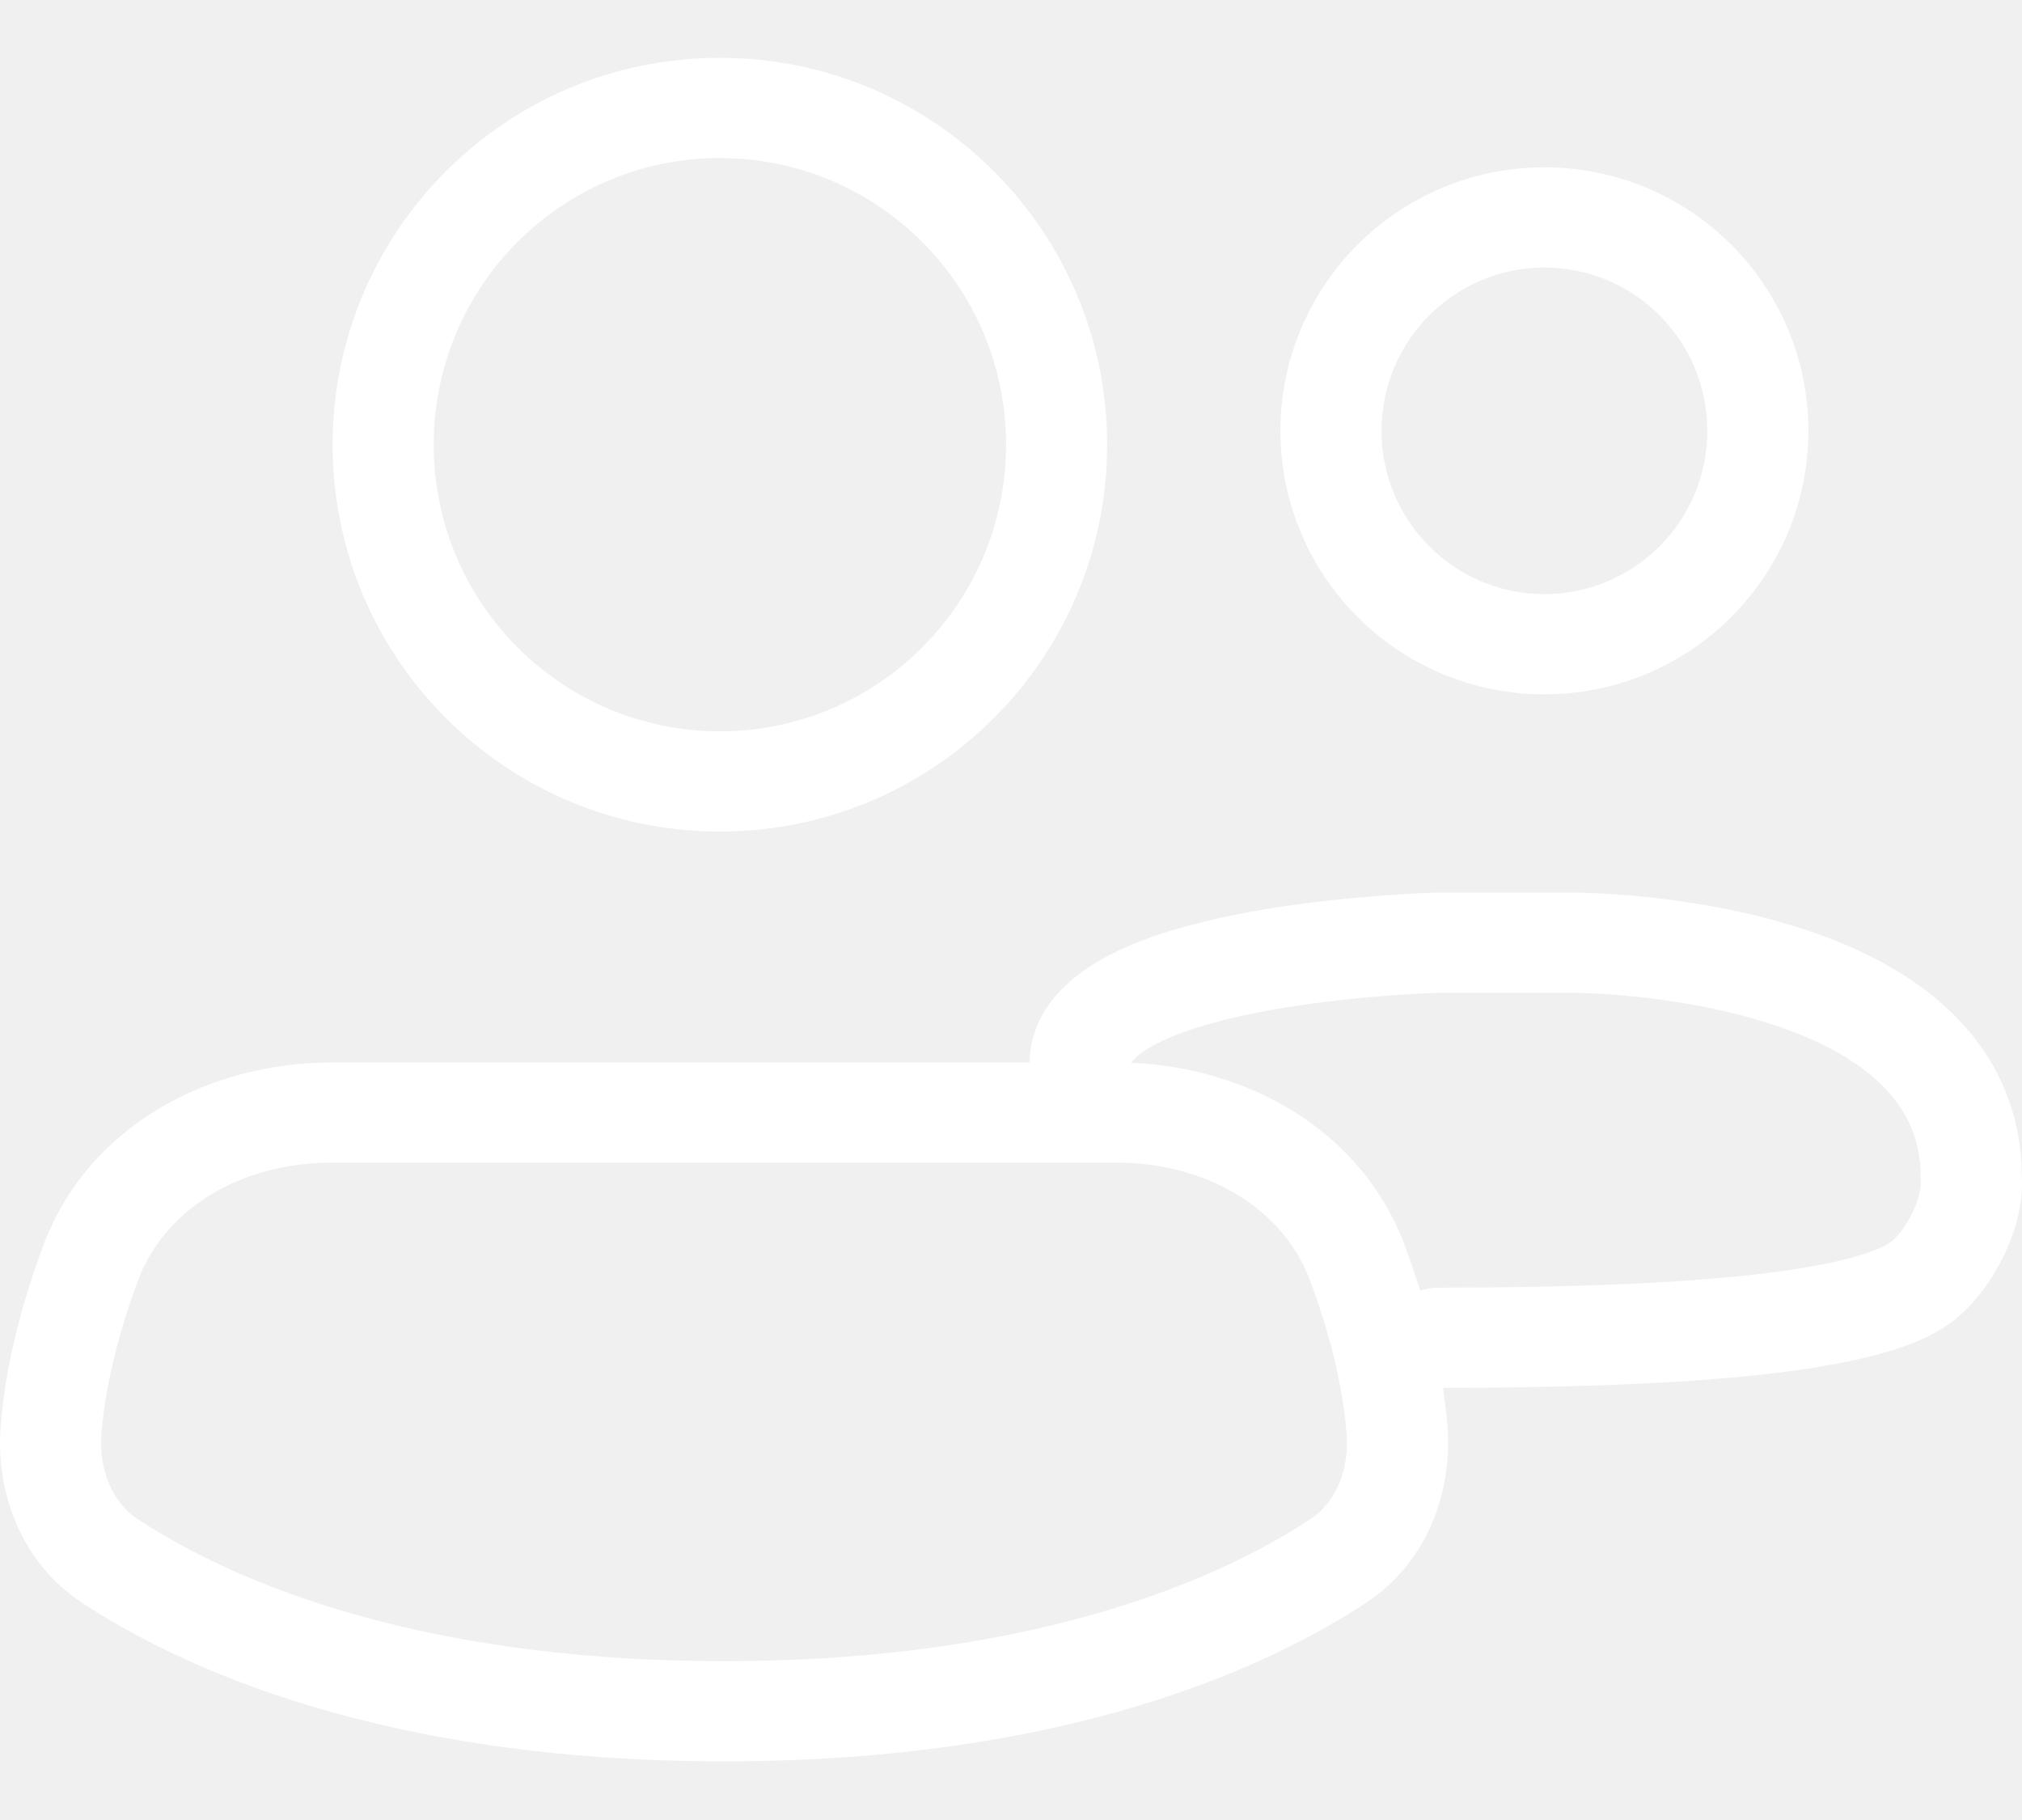
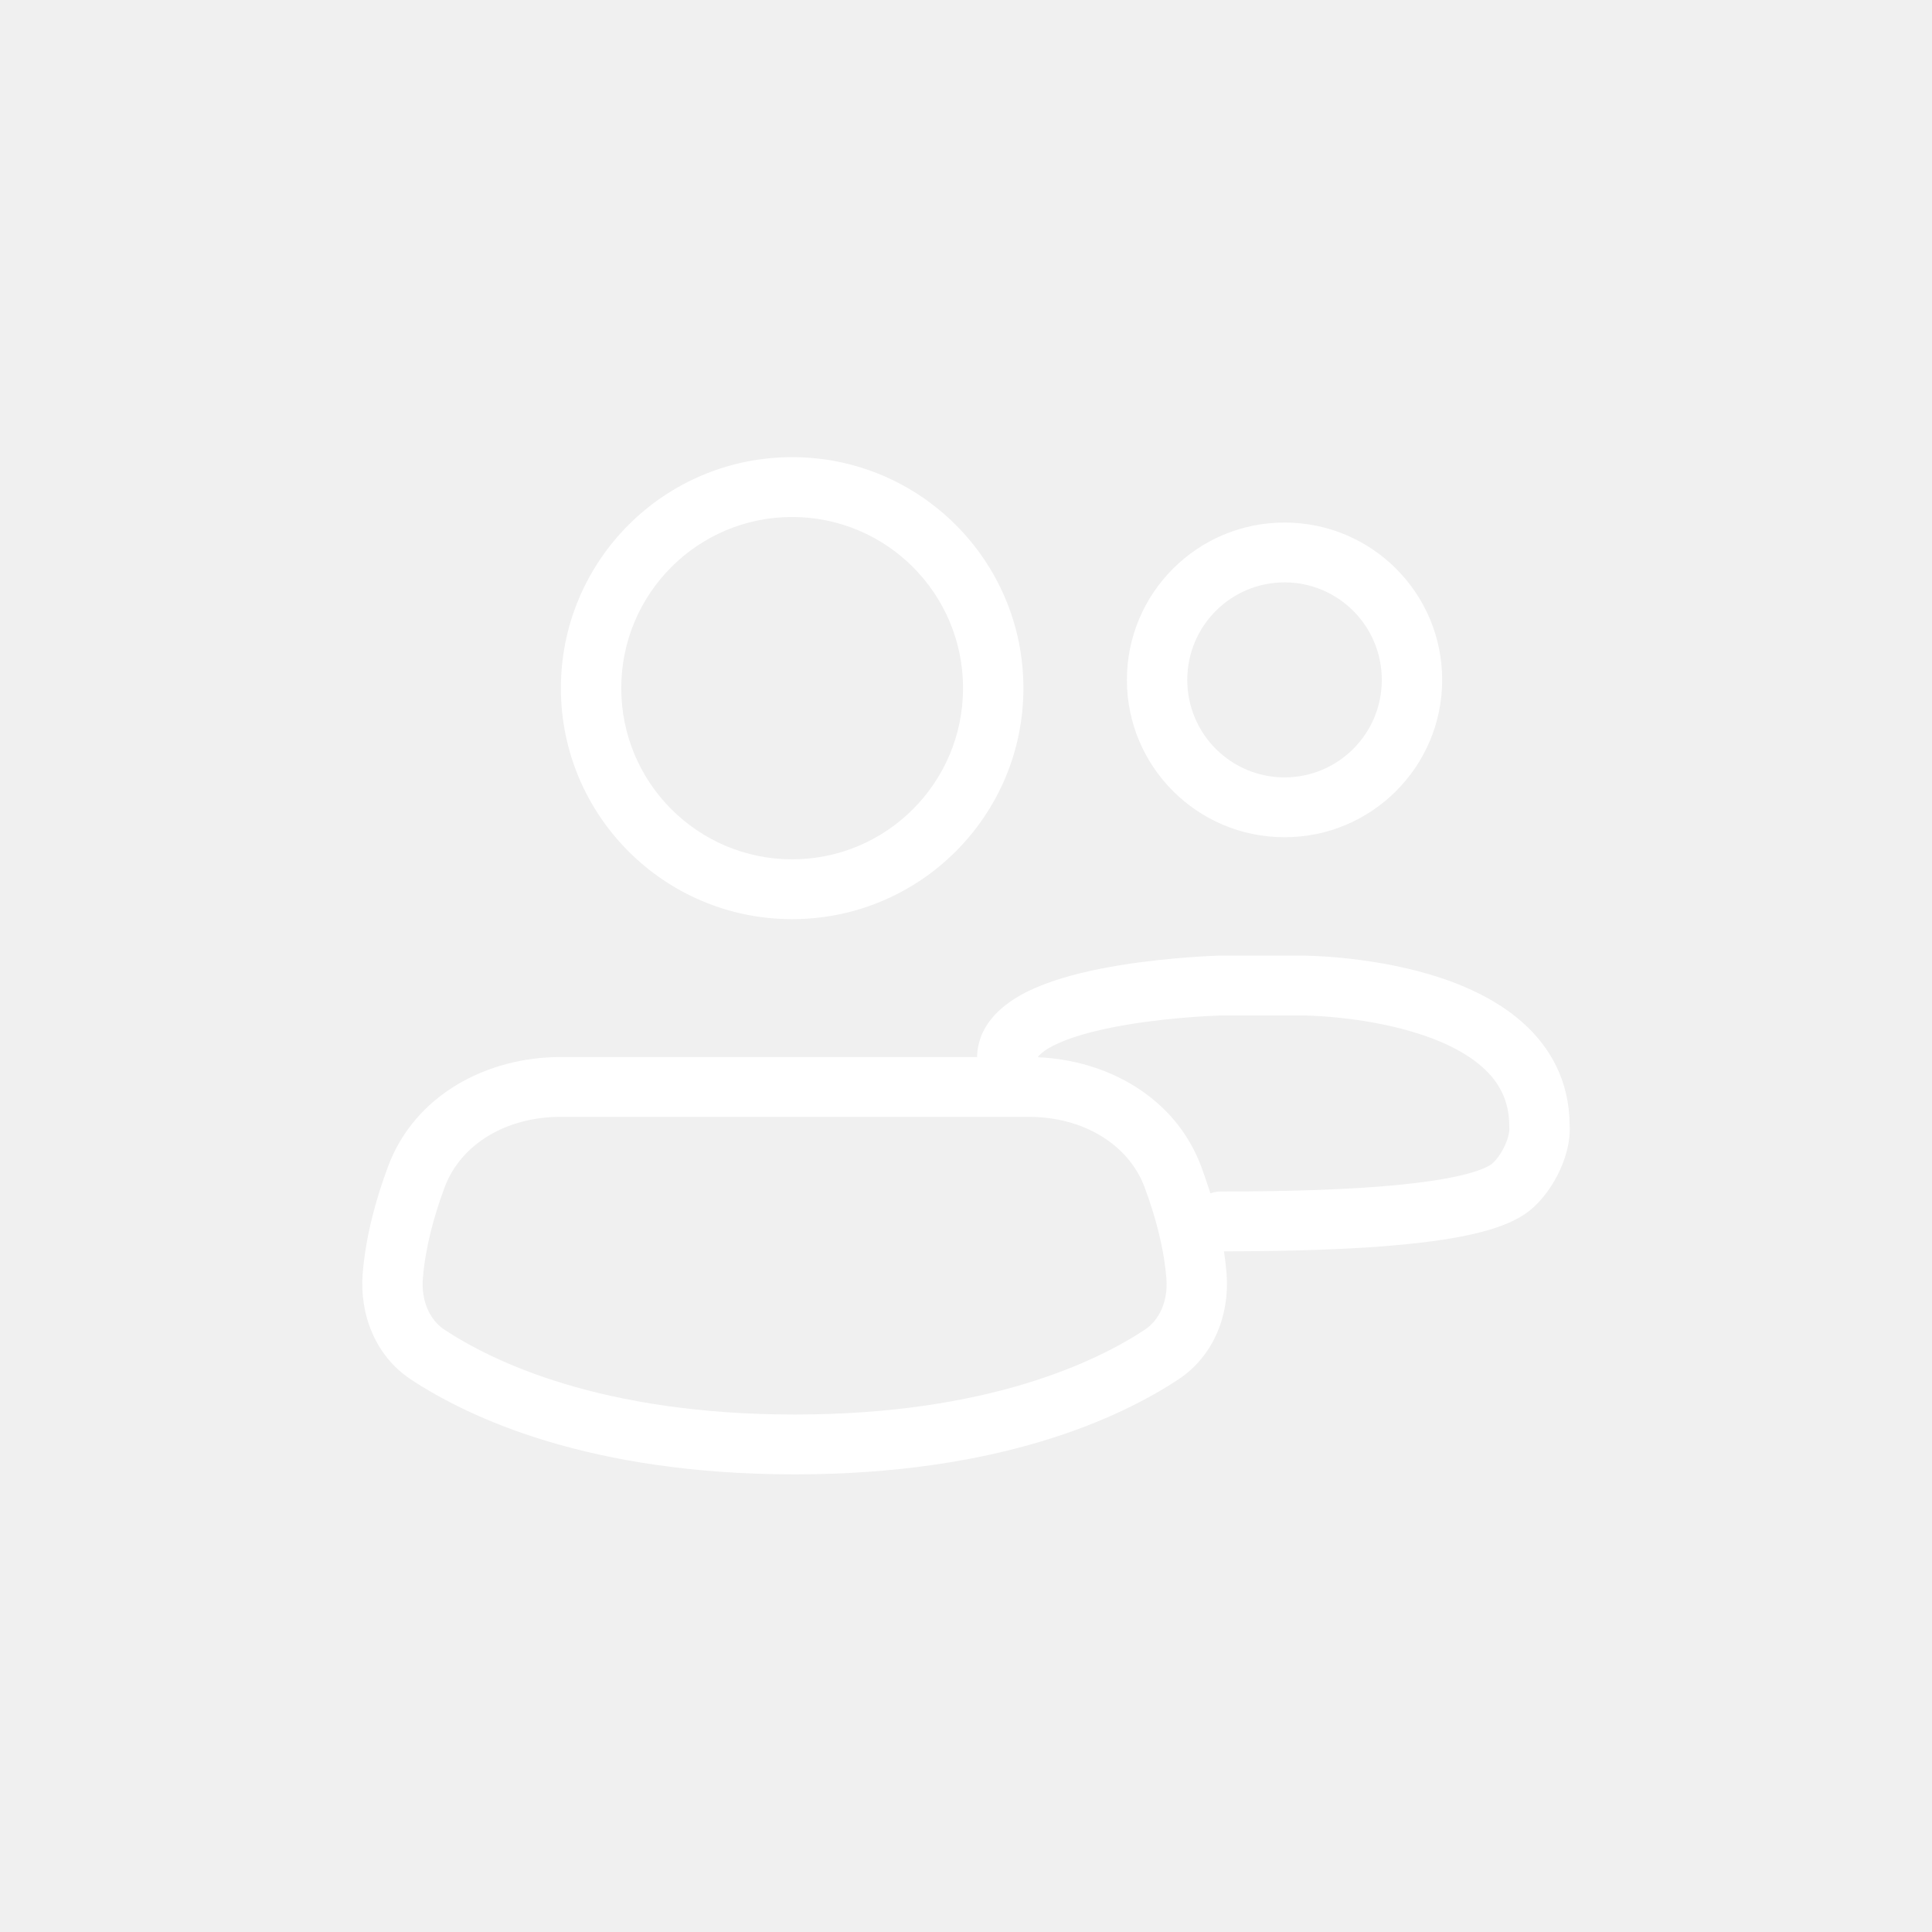
- <svg xmlns="http://www.w3.org/2000/svg" width="20" height="18" viewBox="0 0 20 18" fill="none">
-   <path fill-rule="evenodd" clip-rule="evenodd" d="M7.12 1.563C5.561 1.563 4.29 2.828 4.29 4.398C4.29 5.968 5.561 7.233 7.12 7.233C8.68 7.233 9.951 5.968 9.951 4.398C9.951 2.828 8.68 1.563 7.12 1.563ZM3.29 4.398C3.29 2.289 5.001 0.572 7.12 0.572C9.24 0.572 10.951 2.289 10.951 4.398C10.951 6.507 9.24 8.224 7.12 8.224C5.001 8.224 3.29 6.507 3.29 4.398ZM15.276 2.646C14.391 2.646 13.665 3.365 13.665 4.261C13.665 5.157 14.391 5.876 15.276 5.876C16.162 5.876 16.887 5.157 16.887 4.261C16.887 3.365 16.162 2.646 15.276 2.646ZM12.665 4.261C12.665 2.826 13.83 1.655 15.276 1.655C16.722 1.655 17.887 2.826 17.887 4.261C17.887 5.696 16.722 6.867 15.276 6.867C13.83 6.867 12.665 5.696 12.665 4.261ZM14.258 9.819C14.237 9.819 14.219 9.819 14.201 9.82C14.022 9.826 13.2 9.863 12.423 10.017C12.031 10.095 11.684 10.197 11.443 10.321C11.324 10.382 11.252 10.438 11.214 10.48C11.201 10.494 11.194 10.504 11.19 10.511C12.333 10.559 13.467 11.167 13.897 12.324C13.949 12.465 14 12.613 14.048 12.766C14.102 12.746 14.16 12.735 14.221 12.735C15.351 12.735 16.367 12.704 17.171 12.625C17.572 12.585 17.911 12.534 18.178 12.473C18.455 12.409 18.616 12.342 18.692 12.291C18.739 12.26 18.829 12.165 18.906 12.015C18.982 11.865 19.004 11.742 19 11.687C18.998 11.674 18.998 11.661 18.998 11.648C18.998 11.226 18.828 10.919 18.551 10.673C18.26 10.414 17.848 10.223 17.392 10.089C16.496 9.823 15.588 9.819 15.573 9.819V9.819L14.258 9.819ZM14.273 13.726C14.292 13.848 14.306 13.971 14.316 14.095C14.37 14.758 14.114 15.452 13.522 15.845C12.557 16.483 10.56 17.42 7.162 17.42C3.763 17.42 1.766 16.483 0.802 15.845C0.21 15.452 -0.046 14.758 0.007 14.095C0.058 13.463 0.233 12.845 0.426 12.324C0.875 11.117 2.088 10.508 3.279 10.508H10.184C10.184 10.489 10.184 10.469 10.186 10.449C10.227 9.929 10.64 9.617 10.983 9.441C11.347 9.254 11.801 9.13 12.226 9.045C13.086 8.875 13.973 8.836 14.166 8.829C14.199 8.828 14.229 8.828 14.258 8.828H15.573C15.588 8.828 16.627 8.828 17.679 9.139C18.205 9.295 18.773 9.54 19.218 9.935C19.674 10.34 19.993 10.899 19.998 11.63C20.016 11.927 19.918 12.229 19.797 12.464C19.674 12.705 19.485 12.958 19.248 13.115C19.021 13.266 18.72 13.365 18.405 13.438C18.08 13.513 17.695 13.569 17.27 13.611C16.431 13.694 15.396 13.725 14.273 13.726ZM3.279 11.499C2.395 11.499 1.633 11.944 1.364 12.667C1.19 13.137 1.045 13.662 1.004 14.174C0.973 14.553 1.124 14.866 1.357 15.021C2.157 15.55 3.961 16.429 7.162 16.429C10.362 16.429 12.166 15.55 12.966 15.021C13.199 14.866 13.35 14.553 13.319 14.174C13.278 13.662 13.134 13.137 12.959 12.667C12.69 11.944 11.928 11.499 11.044 11.499H3.279Z" fill="white" />
+ <svg xmlns="http://www.w3.org/2000/svg" width="32" height="32" viewBox="0 0 32 32" fill="none">
+   <path fill-rule="evenodd" clip-rule="evenodd" d="M13.12 8.563C11.561 8.563 10.29 9.828 10.29 11.398C10.29 12.967 11.561 14.233 13.12 14.233C14.68 14.233 15.951 12.967 15.951 11.398C15.951 9.828 14.68 8.563 13.12 8.563ZM9.29 11.398C9.29 9.289 11.001 7.572 13.12 7.572C15.24 7.572 16.951 9.289 16.951 11.398C16.951 13.507 15.24 15.224 13.12 15.224C11.001 15.224 9.29 13.507 9.29 11.398ZM21.276 9.646C20.39 9.646 19.665 10.365 19.665 11.261C19.665 12.157 20.39 12.876 21.276 12.876C22.162 12.876 22.887 12.157 22.887 11.261C22.887 10.365 22.162 9.646 21.276 9.646ZM18.665 11.261C18.665 9.826 19.83 8.655 21.276 8.655C22.722 8.655 23.887 9.826 23.887 11.261C23.887 12.696 22.722 13.867 21.276 13.867C19.83 13.867 18.665 12.696 18.665 11.261ZM20.258 16.819C20.237 16.819 20.218 16.819 20.201 16.82C20.022 16.826 19.2 16.863 18.423 17.017C18.031 17.095 17.684 17.197 17.443 17.321C17.323 17.382 17.252 17.438 17.213 17.48C17.201 17.494 17.194 17.504 17.189 17.511C18.333 17.559 19.466 18.167 19.897 19.324C19.949 19.465 20 19.613 20.048 19.766C20.102 19.746 20.16 19.735 20.221 19.735C21.351 19.735 22.367 19.704 23.17 19.625C23.572 19.585 23.91 19.535 24.178 19.473C24.455 19.409 24.616 19.342 24.692 19.291C24.739 19.26 24.829 19.165 24.905 19.015C24.982 18.865 25.004 18.742 24.999 18.687C24.998 18.674 24.998 18.661 24.998 18.648C24.998 18.226 24.828 17.919 24.551 17.673C24.26 17.414 23.847 17.224 23.392 17.089C22.496 16.823 21.588 16.819 21.573 16.819C21.573 16.819 21.573 16.819 21.573 16.819L20.258 16.819ZM20.273 20.726C20.291 20.848 20.306 20.971 20.316 21.095C20.369 21.758 20.114 22.452 19.521 22.845C18.557 23.483 16.56 24.42 13.162 24.42C9.763 24.42 7.766 23.483 6.801 22.845C6.209 22.452 5.954 21.758 6.007 21.095C6.058 20.463 6.232 19.845 6.426 19.324C6.875 18.117 8.088 17.508 9.279 17.508H16.184C16.183 17.489 16.184 17.469 16.186 17.449C16.227 16.929 16.64 16.617 16.983 16.441C17.347 16.254 17.801 16.13 18.226 16.046C19.085 15.875 19.973 15.836 20.166 15.829C20.198 15.828 20.229 15.828 20.258 15.828H21.573C21.588 15.828 22.627 15.828 23.678 16.139C24.204 16.295 24.773 16.54 25.218 16.935C25.674 17.34 25.993 17.898 25.998 18.63C26.016 18.927 25.918 19.229 25.797 19.464C25.674 19.705 25.485 19.958 25.248 20.115C25.021 20.266 24.72 20.365 24.405 20.438C24.08 20.513 23.695 20.569 23.269 20.611C22.431 20.694 21.395 20.725 20.273 20.726ZM9.279 18.499C8.395 18.499 7.633 18.944 7.364 19.667C7.189 20.137 7.045 20.662 7.004 21.174C6.973 21.553 7.124 21.866 7.357 22.021C8.157 22.55 9.961 23.429 13.162 23.429C16.362 23.429 18.166 22.55 18.966 22.021C19.199 21.866 19.35 21.553 19.319 21.174C19.278 20.662 19.134 20.137 18.959 19.667C18.69 18.944 17.928 18.499 17.044 18.499H9.279Z" fill="white" />
</svg>
